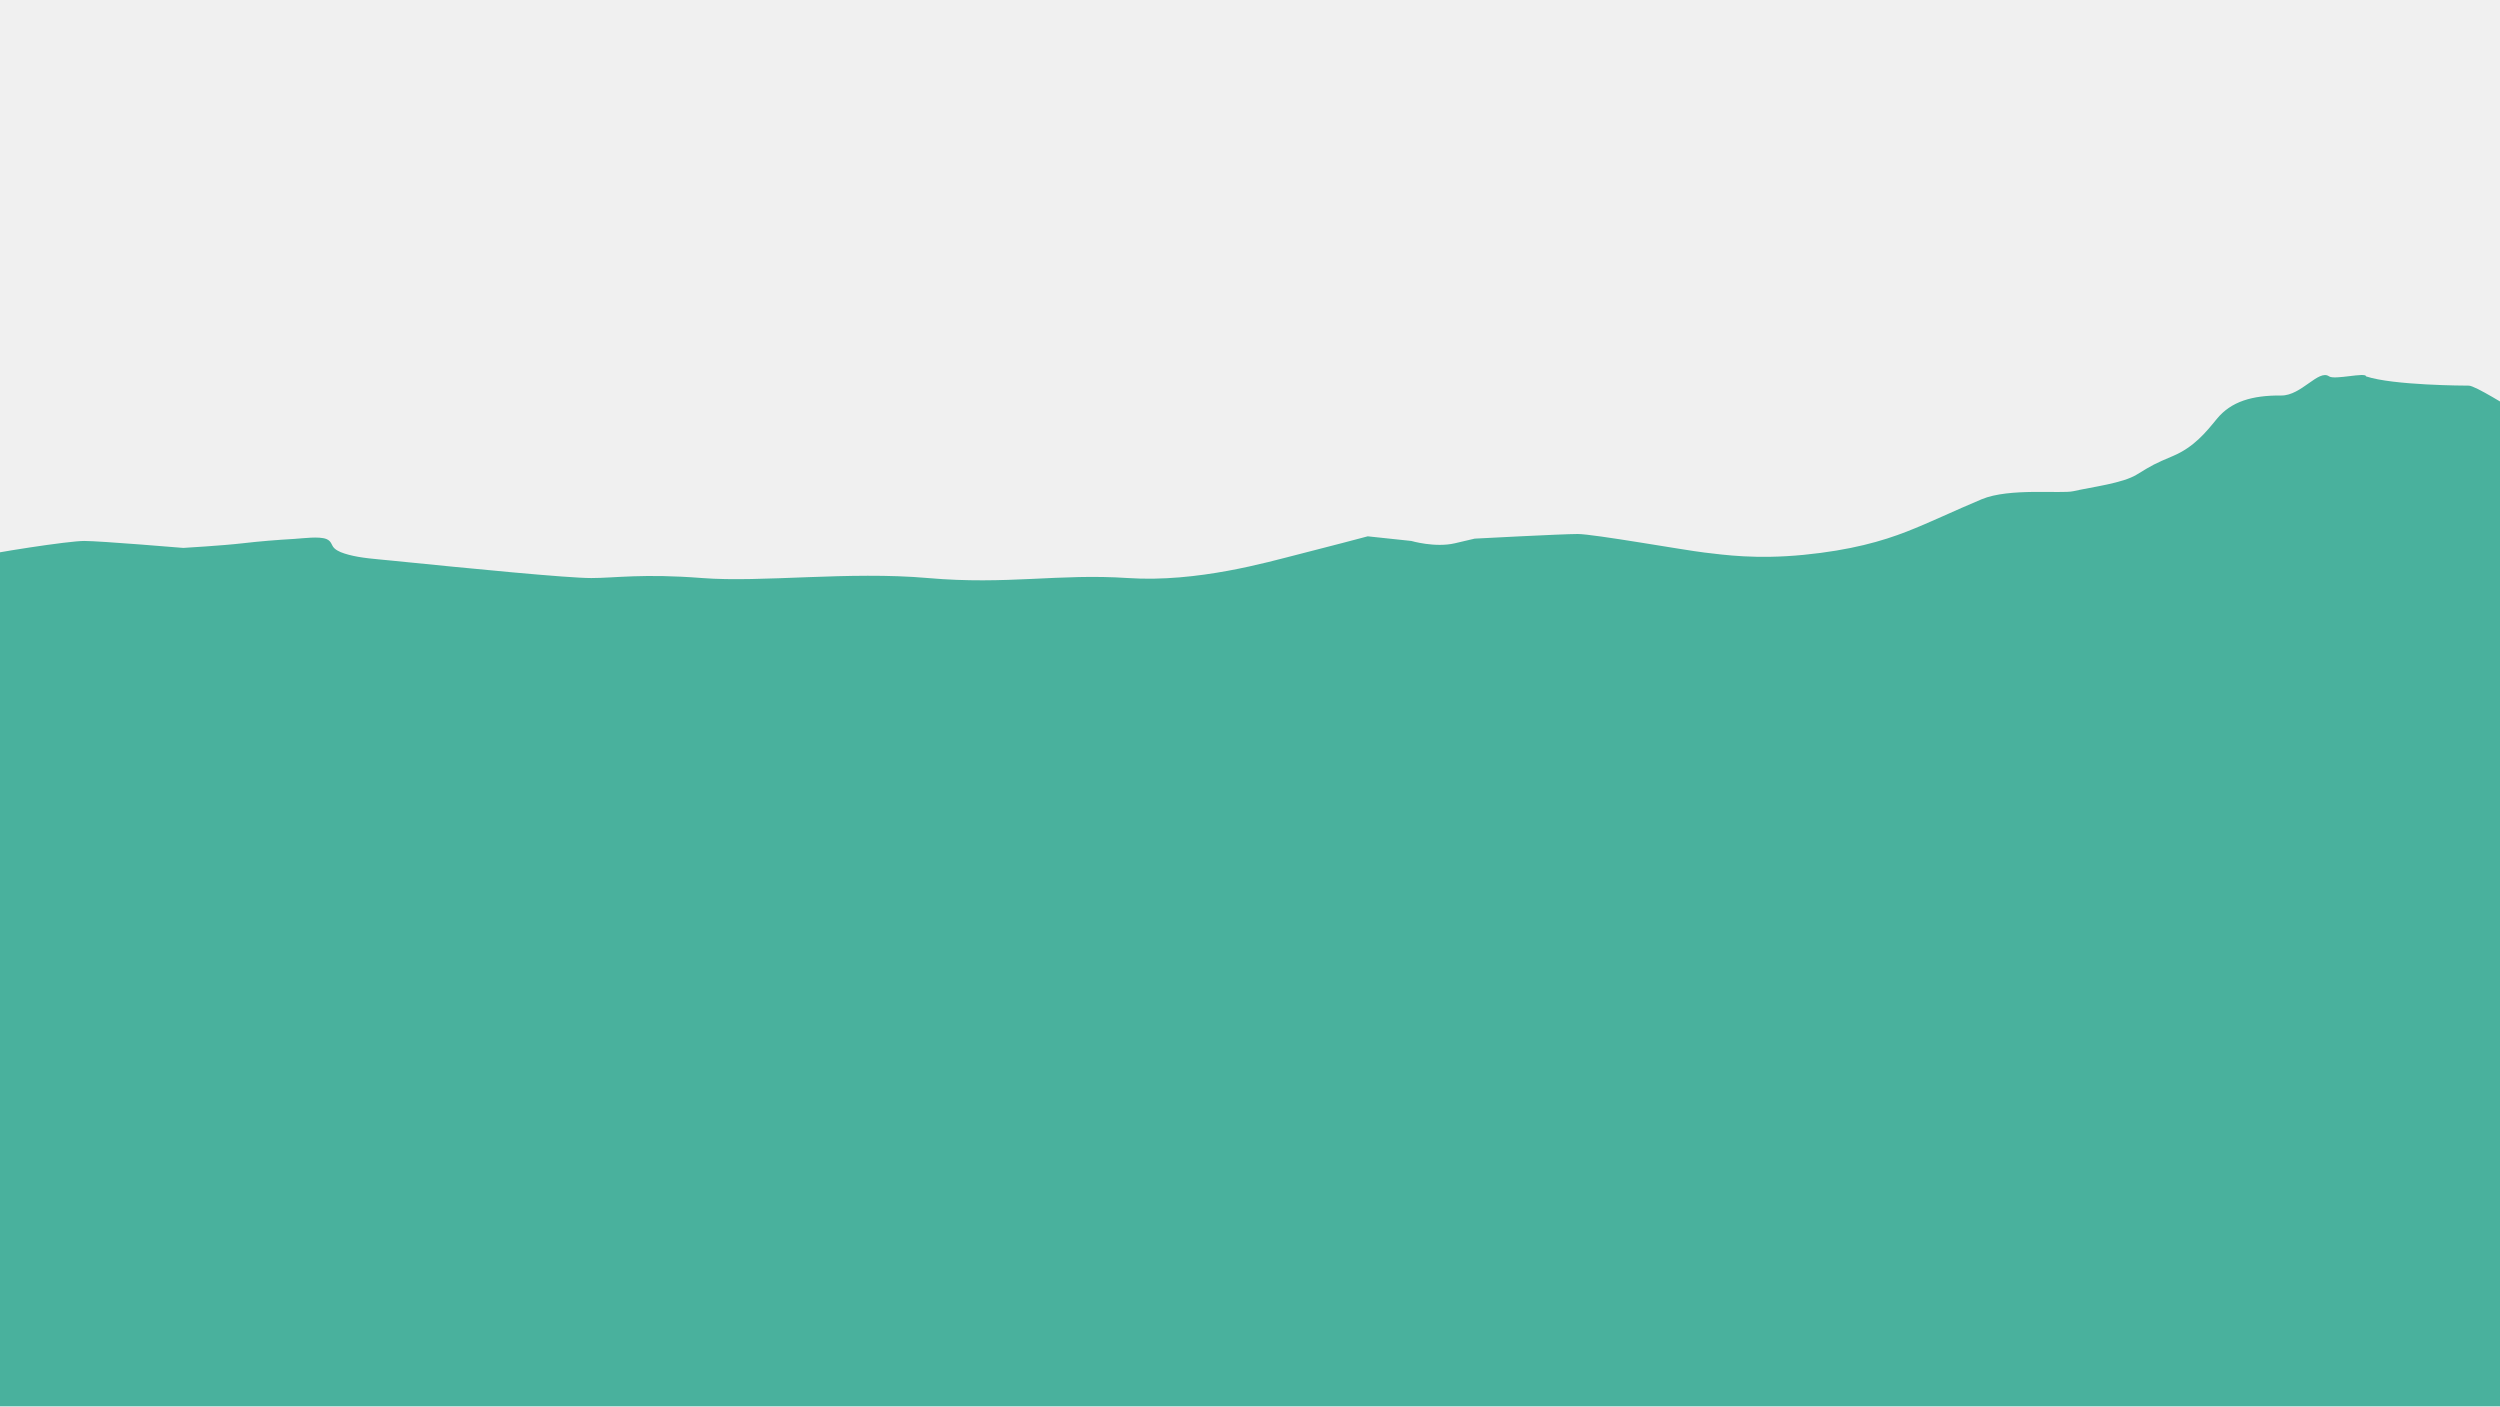
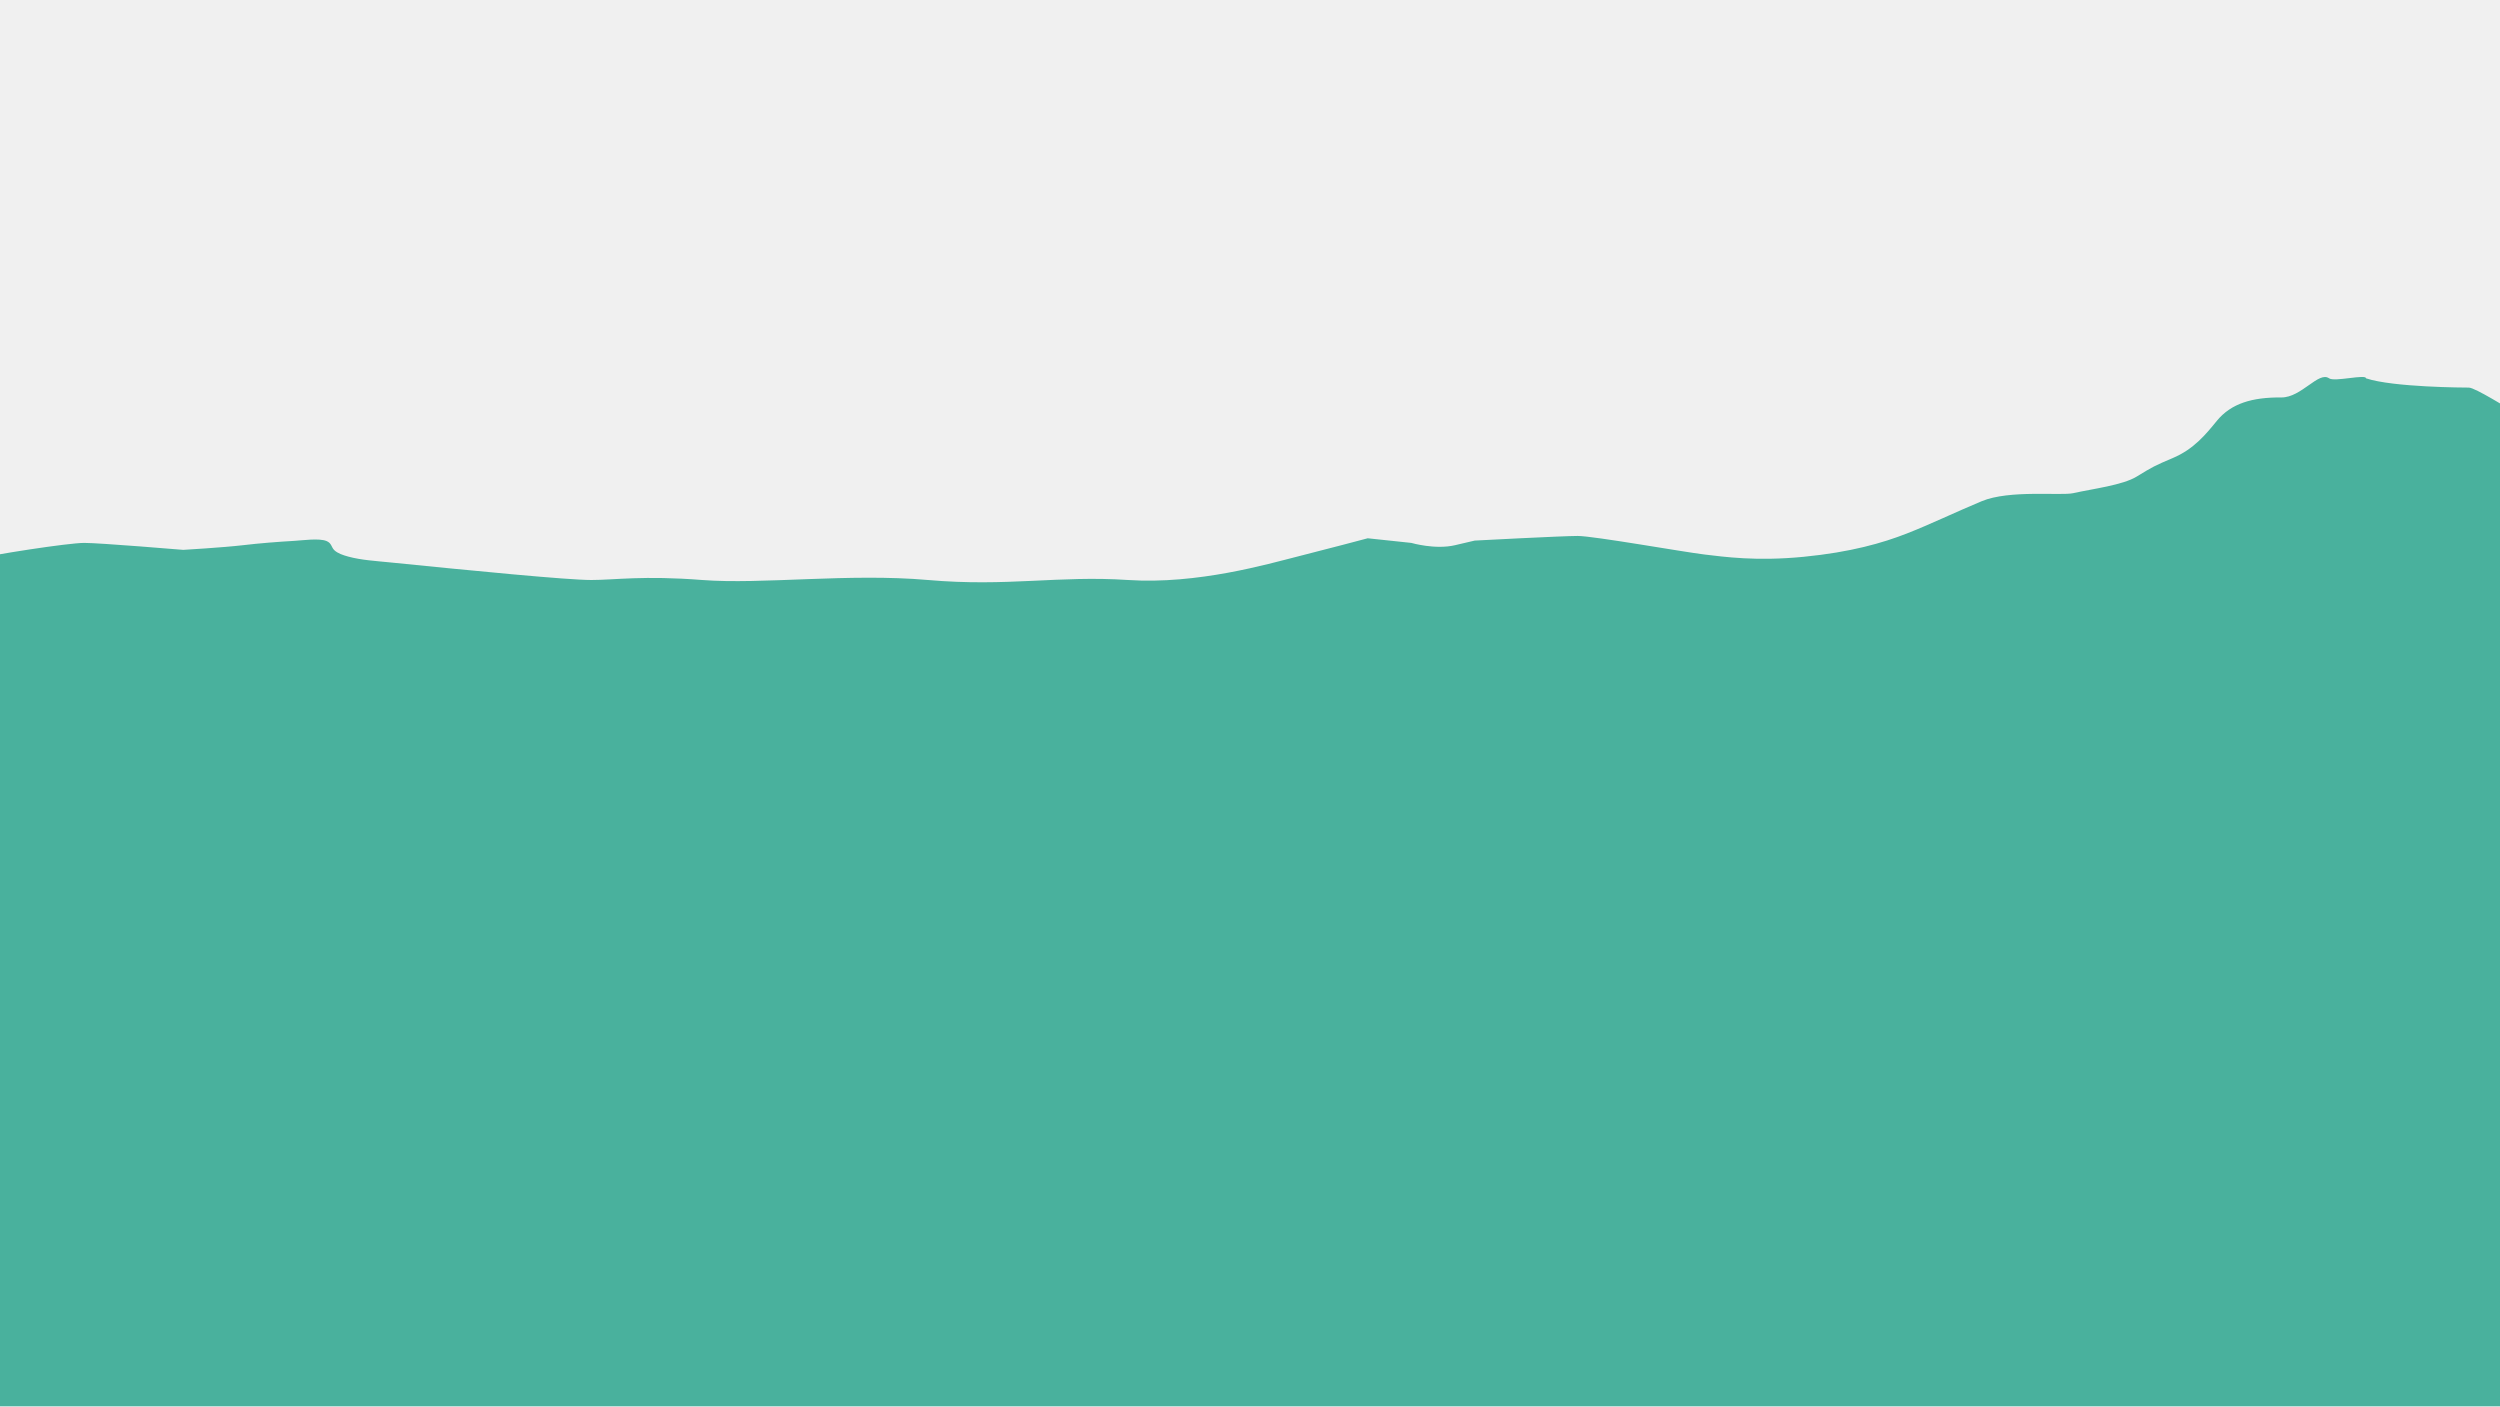
<svg xmlns="http://www.w3.org/2000/svg" width="1280" height="720" viewBox="0 0 1280 720" fill="none">
-   <g clip-path="url(#clip0_1_3)">
-     <mask id="mask0_1_3" style="mask-type:luminance" maskUnits="userSpaceOnUse" x="-576" y="170" width="1986" height="387">
-       <path d="M-576 170.962H1410V556.032H-576V170.962Z" fill="white" />
+   <g clip-path="url(#clip0_65_7)">
+     <mask id="mask0_65_7" style="mask-type:luminance" maskUnits="userSpaceOnUse" x="-576" y="171" width="1986" height="387">
+       <path d="M-576 171.962H1410V557.032H-576V171.962Z" fill="white" />
    </mask>
-     <g mask="url(#mask0_1_3)">
-       <path d="M-682.99 231.869C-674.878 235.429 -605.916 244.924 -587.661 248.485C-569.409 252.045 -505.776 263.139 -482.194 262.726C-458.61 262.315 -352.385 278.155 -321.961 281.716C-291.537 285.278 -215.354 286.154 -174.344 285.716C-133.333 285.278 -76.542 278.155 -64.373 281.716C-52.204 285.278 -27.866 288.737 -15.694 285.819C-3.523 282.904 35.011 276.969 43.127 276.969C51.237 276.969 93.834 280.53 93.834 280.53C93.834 280.53 114.115 279.343 124.258 278.155C133.006 277.131 141.908 276.43 150.778 275.912C154.97 275.667 163.354 274.466 167.139 275.992C169.836 277.079 169.604 279.175 171.152 280.675C172.825 282.297 175.607 283.253 178.497 284.029C185.007 285.775 192.324 286.209 199.301 286.913C241.892 291.213 290.57 295.959 302.742 295.959C314.913 295.959 329.113 293.585 359.532 295.959C389.956 298.333 434.58 292.399 475.142 295.959C515.711 299.519 542.016 293.585 577.542 295.959C613.063 298.333 649.577 287.65 663.77 284.09C677.968 280.53 700.282 274.595 700.282 274.595L722.592 276.969C722.592 276.969 734.763 280.53 744.901 278.155C755.044 275.781 755.044 275.781 755.044 275.781C755.044 275.781 799.663 273.409 807.778 273.409C815.89 273.409 862.54 281.716 872.684 282.904C882.821 284.09 899.047 286.464 923.389 284.09C947.728 281.716 963.954 276.969 976.125 272.221C988.294 267.474 1000.46 261.54 1014.66 255.605C1028.8 249.696 1055.21 252.909 1061.5 251.5C1071.57 249.248 1086.81 247.407 1094 243C1102.14 238.016 1103.04 237.503 1112.5 233.5C1123.25 228.95 1129.35 221.429 1135 214.5C1142.29 205.563 1153.14 202.361 1168 202.5C1178.33 202.603 1187.12 188.901 1192.5 192.701C1195.26 194.65 1211.4 190.426 1211.4 192.701C1225.22 197.324 1262.09 197.446 1264.05 197.448C1267.31 197.454 1284.4 208.379 1287.53 209.896C1294.56 213.296 1301.64 216.665 1308.76 220C1312.71 222.84 1316.68 225.675 1320.63 228.522C1322.23 229.674 1325.64 233.342 1327.93 233.919C1332.3 235.016 1338.21 232.872 1343.33 233.066C1352.76 233.424 1369.45 244.071 1377.72 247.296C1402.06 256.793 1368.12 244.606 1475.07 282.904C1582.03 321.199 1679.93 360.23 1679.93 360.23L1255.49 529.772L-816.857 555.881L-682.99 231.869Z" fill="#49B19D" />
+     <g mask="url(#mask0_65_7)">
+       <path d="M-682.99 232.869C-674.878 236.429 -605.916 245.924 -587.661 249.485C-569.409 253.045 -505.776 264.139 -482.194 263.726C-458.61 263.315 -352.385 279.155 -321.961 282.716C-291.537 286.278 -215.354 287.154 -174.343 286.716C-133.332 286.278 -76.542 279.155 -64.373 282.716C-52.204 286.278 -27.865 289.737 -15.694 286.819C-3.523 283.904 35.011 277.969 43.127 277.969C51.237 277.969 93.834 281.53 93.834 281.53C93.834 281.53 114.115 280.343 124.258 279.155C133.006 278.131 141.908 277.43 150.778 276.912C154.97 276.667 163.354 275.466 167.139 276.992C169.836 278.079 169.604 280.175 171.152 281.675C172.825 283.297 175.607 284.253 178.498 285.029C185.007 286.775 192.324 287.209 199.301 287.913C241.892 292.213 290.57 296.959 302.742 296.959C314.913 296.959 329.113 294.585 359.532 296.959C389.956 299.333 434.58 293.399 475.142 296.959C515.711 300.519 542.016 294.585 577.542 296.959C613.063 299.333 649.577 288.65 663.771 285.09C677.968 281.53 700.282 275.595 700.282 275.595L722.592 277.969C722.592 277.969 734.763 281.53 744.901 279.155C755.044 276.781 755.044 276.781 755.044 276.781C755.044 276.781 799.663 274.409 807.778 274.409C815.89 274.409 862.54 282.716 872.684 283.904C882.821 285.09 899.047 287.464 923.389 285.09C947.728 282.716 963.954 277.969 976.125 273.221C988.294 268.474 1000.46 262.54 1014.66 256.605C1028.8 250.696 1055.21 253.909 1061.5 252.5C1071.57 250.248 1086.81 248.407 1094 244C1102.14 239.016 1103.04 238.503 1112.5 234.5C1123.25 229.95 1129.35 222.429 1135 215.5C1142.29 206.563 1153.14 203.361 1168 203.5C1178.33 203.603 1187.12 189.901 1192.5 193.701C1195.26 195.65 1211.4 191.426 1211.4 193.701C1225.22 198.324 1262.09 198.446 1264.05 198.448C1267.31 198.454 1284.4 209.379 1287.53 210.896C1294.56 214.296 1301.64 217.665 1308.76 221C1312.71 223.84 1316.68 226.675 1320.63 229.522C1322.23 230.674 1325.64 234.342 1327.93 234.919C1332.3 236.016 1338.21 233.872 1343.33 234.066C1352.76 234.424 1369.45 245.071 1377.72 248.296C1402.06 257.793 1368.12 245.606 1475.07 283.904C1582.03 322.199 1679.93 361.23 1679.93 361.23L1255.49 530.772L-816.856 556.881L-682.99 232.869Z" fill="#49B19D" />
    </g>
-     <rect x="-87" y="494" width="1429" height="241" fill="#49B19D" />
+     <rect x="-87" y="495" width="1429" height="241" fill="#49B19D" />
  </g>
  <defs>
-     <clipPath id="clip0_1_3">
+     <clipPath id="clip0_65_7">
      <rect width="1280" height="720" fill="white" />
    </clipPath>
  </defs>
</svg>
